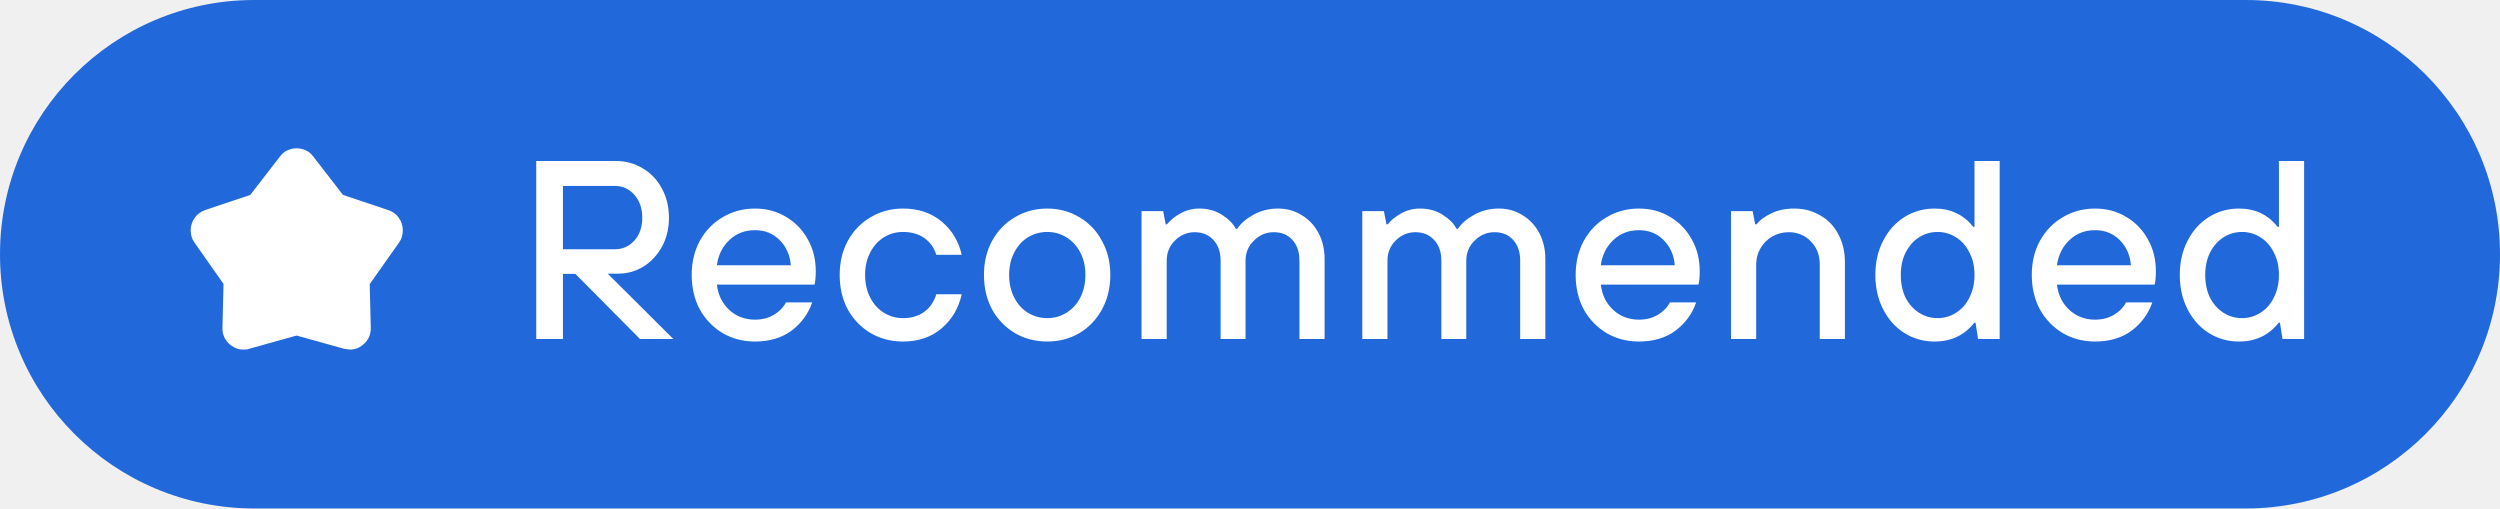
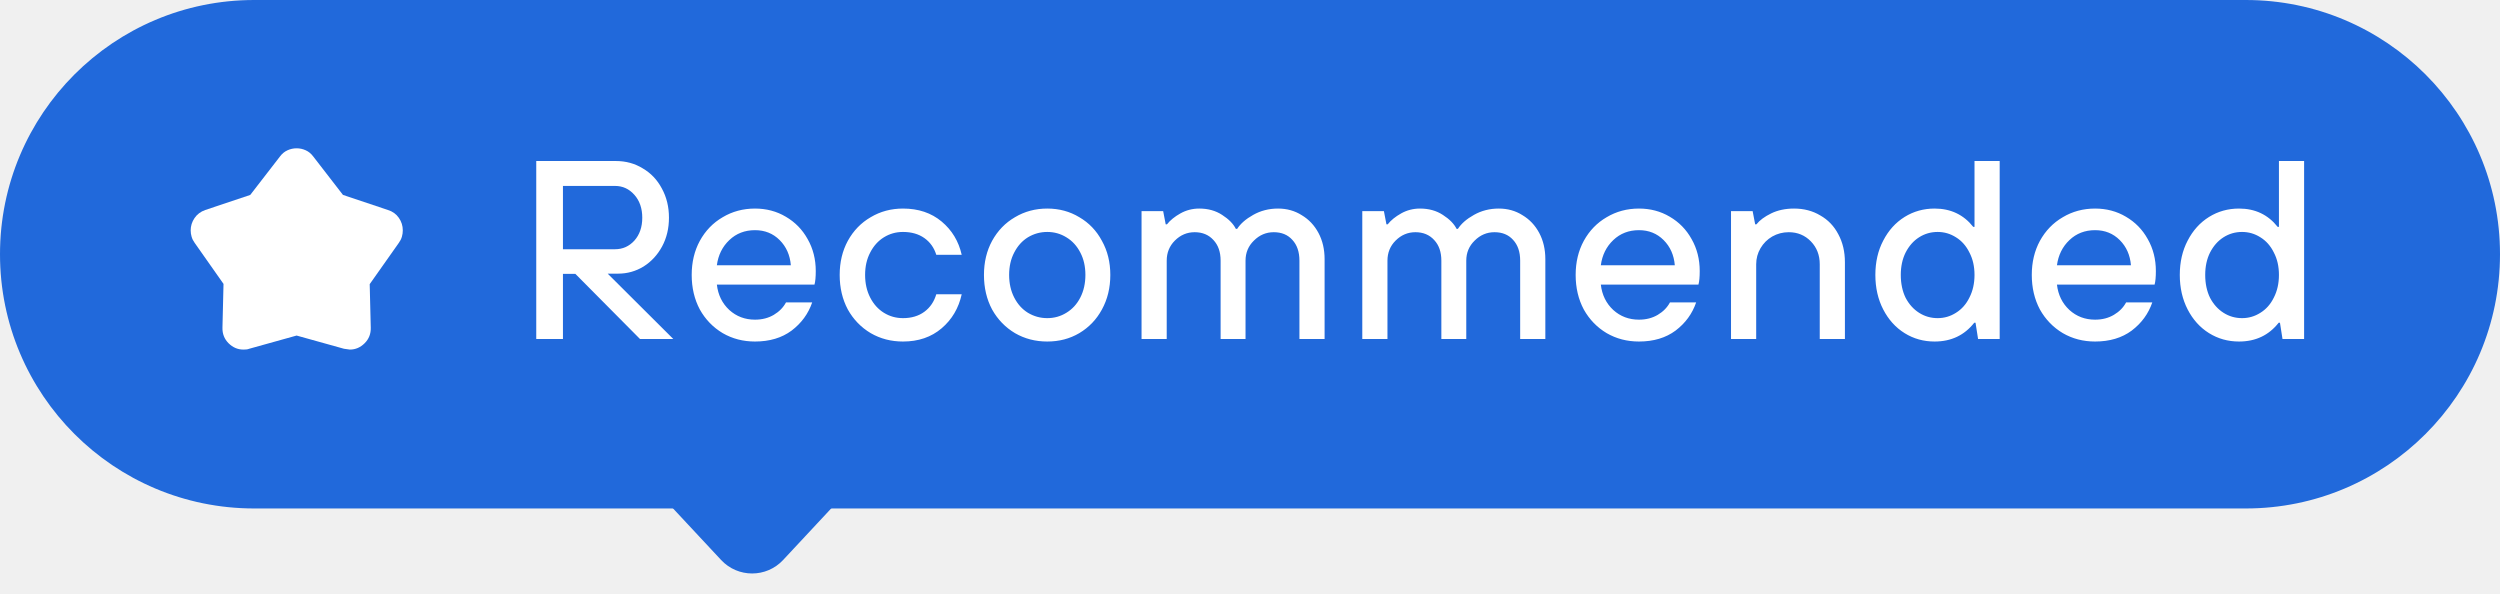
- <svg xmlns="http://www.w3.org/2000/svg" width="118" height="24" viewBox="0 0 118 24" fill="none">
-   <path d="M0 12C0 5.373 5.373 0 12 0H106C112.627 0 118 5.373 118 12C118 18.627 112.627 24 106 24H12C5.373 24 0 18.627 0 12Z" fill="#2169DB" />
-   <mask id="mask0_1_1335" style="mask-type:alpha" maskUnits="userSpaceOnUse" x="8" y="6" width="12" height="12">
+ <svg xmlns="http://www.w3.org/2000/svg" width="118" height="28" viewBox="0 0 118 28" fill="none">
+   <path d="M0 12C0 5.373 5.373 0 12 0H106C112.627 0 118 5.373 118 12V12C118 18.627 112.627 24 106 24H12C5.373 24 0 18.627 0 12V12Z" fill="#2169DB" />
+   <mask id="mask0_2178_601" style="mask-type:alpha" maskUnits="userSpaceOnUse" x="8" y="6" width="12" height="12">
    <rect x="8" y="6" width="12" height="12" fill="#D9D9D9" />
  </mask>
-   <g mask="url(#mask0_1_1335)">
+   <g mask="url(#mask0_2178_601)">
    <path d="M11.812 9.2L13.213 7.388C13.312 7.254 13.431 7.156 13.569 7.094C13.706 7.031 13.85 7 14 7C14.15 7 14.294 7.031 14.431 7.094C14.569 7.156 14.688 7.254 14.787 7.388L16.188 9.2L18.312 9.912C18.529 9.979 18.7 10.102 18.825 10.281C18.95 10.46 19.012 10.658 19.012 10.875C19.012 10.975 18.998 11.075 18.969 11.175C18.94 11.275 18.892 11.371 18.825 11.463L17.45 13.412L17.5 15.463C17.508 15.754 17.413 16 17.212 16.2C17.012 16.4 16.779 16.5 16.512 16.5C16.496 16.5 16.404 16.488 16.238 16.462L14 15.838L11.762 16.462C11.721 16.479 11.675 16.49 11.625 16.494C11.575 16.498 11.529 16.5 11.488 16.5C11.221 16.5 10.988 16.4 10.787 16.2C10.588 16 10.492 15.754 10.5 15.463L10.55 13.4L9.188 11.463C9.121 11.371 9.073 11.275 9.044 11.175C9.015 11.075 9 10.975 9 10.875C9 10.667 9.06 10.473 9.181 10.294C9.302 10.115 9.471 9.988 9.688 9.912L11.812 9.2Z" fill="white" />
  </g>
  <path d="M28.683 12.916L31.779 16H30.207L27.159 12.928H26.571V16H25.311V7.6H29.067C29.539 7.6 29.963 7.716 30.339 7.948C30.723 8.172 31.023 8.488 31.239 8.896C31.463 9.304 31.575 9.764 31.575 10.276C31.575 10.78 31.467 11.232 31.251 11.632C31.035 12.032 30.743 12.348 30.375 12.58C30.007 12.804 29.607 12.916 29.175 12.916H28.683ZM26.571 11.764H29.031C29.391 11.764 29.695 11.628 29.943 11.356C30.191 11.076 30.315 10.716 30.315 10.276C30.315 9.836 30.191 9.476 29.943 9.196C29.695 8.916 29.391 8.776 29.031 8.776H26.571V11.764ZM35.636 16.12C35.076 16.12 34.568 15.988 34.112 15.724C33.656 15.452 33.296 15.08 33.032 14.608C32.776 14.128 32.648 13.584 32.648 12.976C32.648 12.376 32.776 11.84 33.032 11.368C33.296 10.888 33.656 10.516 34.112 10.252C34.568 9.98 35.076 9.844 35.636 9.844C36.172 9.844 36.656 9.972 37.088 10.228C37.528 10.484 37.872 10.836 38.12 11.284C38.376 11.732 38.504 12.236 38.504 12.796C38.504 13.076 38.484 13.288 38.444 13.432H33.836C33.892 13.92 34.088 14.32 34.424 14.632C34.76 14.936 35.164 15.088 35.636 15.088C35.972 15.088 36.268 15.012 36.524 14.86C36.78 14.708 36.972 14.512 37.1 14.272H38.336C38.152 14.808 37.828 15.252 37.364 15.604C36.9 15.948 36.324 16.12 35.636 16.12ZM37.328 12.52C37.288 12.04 37.112 11.644 36.8 11.332C36.488 11.02 36.1 10.864 35.636 10.864C35.156 10.864 34.752 11.02 34.424 11.332C34.096 11.644 33.9 12.04 33.836 12.52H37.328ZM42.621 16.12C42.061 16.12 41.553 15.988 41.097 15.724C40.641 15.452 40.281 15.08 40.017 14.608C39.761 14.128 39.633 13.584 39.633 12.976C39.633 12.376 39.761 11.84 40.017 11.368C40.281 10.888 40.641 10.516 41.097 10.252C41.553 9.98 42.061 9.844 42.621 9.844C43.349 9.844 43.957 10.048 44.445 10.456C44.933 10.864 45.249 11.388 45.393 12.028H44.193C44.089 11.692 43.901 11.428 43.629 11.236C43.357 11.044 43.021 10.948 42.621 10.948C42.293 10.948 41.993 11.032 41.721 11.2C41.449 11.368 41.233 11.608 41.073 11.92C40.913 12.224 40.833 12.576 40.833 12.976C40.833 13.376 40.913 13.732 41.073 14.044C41.233 14.356 41.449 14.596 41.721 14.764C41.993 14.932 42.293 15.016 42.621 15.016C43.021 15.016 43.357 14.916 43.629 14.716C43.901 14.516 44.089 14.24 44.193 13.888H45.393C45.249 14.544 44.933 15.08 44.445 15.496C43.957 15.912 43.349 16.12 42.621 16.12ZM49.431 16.12C48.871 16.12 48.363 15.988 47.907 15.724C47.451 15.452 47.091 15.08 46.827 14.608C46.571 14.128 46.443 13.584 46.443 12.976C46.443 12.376 46.571 11.84 46.827 11.368C47.091 10.888 47.451 10.516 47.907 10.252C48.363 9.98 48.871 9.844 49.431 9.844C49.991 9.844 50.495 9.98 50.943 10.252C51.399 10.516 51.755 10.888 52.011 11.368C52.275 11.84 52.407 12.376 52.407 12.976C52.407 13.584 52.275 14.128 52.011 14.608C51.755 15.08 51.399 15.452 50.943 15.724C50.495 15.988 49.991 16.12 49.431 16.12ZM49.431 15.016C49.759 15.016 50.059 14.932 50.331 14.764C50.611 14.596 50.831 14.356 50.991 14.044C51.151 13.732 51.231 13.376 51.231 12.976C51.231 12.576 51.151 12.224 50.991 11.92C50.831 11.608 50.611 11.368 50.331 11.2C50.059 11.032 49.759 10.948 49.431 10.948C49.103 10.948 48.799 11.032 48.519 11.2C48.247 11.368 48.031 11.608 47.871 11.92C47.711 12.224 47.631 12.576 47.631 12.976C47.631 13.376 47.711 13.732 47.871 14.044C48.031 14.356 48.247 14.596 48.519 14.764C48.799 14.932 49.103 15.016 49.431 15.016ZM53.881 16V9.964H54.901L55.021 10.588H55.081C55.233 10.396 55.445 10.224 55.717 10.072C55.989 9.92 56.285 9.844 56.605 9.844C57.021 9.844 57.381 9.944 57.685 10.144C57.997 10.344 58.213 10.564 58.333 10.804H58.393C58.553 10.556 58.805 10.336 59.149 10.144C59.501 9.944 59.893 9.844 60.325 9.844C60.741 9.844 61.113 9.948 61.441 10.156C61.777 10.356 62.041 10.636 62.233 10.996C62.425 11.356 62.521 11.768 62.521 12.232V16H61.333V12.304C61.333 11.888 61.221 11.56 60.997 11.32C60.781 11.08 60.489 10.96 60.121 10.96C59.761 10.96 59.449 11.092 59.185 11.356C58.921 11.612 58.789 11.928 58.789 12.304V16H57.613V12.304C57.613 11.896 57.501 11.572 57.277 11.332C57.053 11.084 56.757 10.96 56.389 10.96C56.029 10.96 55.717 11.092 55.453 11.356C55.197 11.612 55.069 11.928 55.069 12.304V16H53.881ZM64.3 16V9.964H65.32L65.44 10.588H65.5C65.652 10.396 65.864 10.224 66.136 10.072C66.408 9.92 66.704 9.844 67.024 9.844C67.44 9.844 67.8 9.944 68.104 10.144C68.416 10.344 68.632 10.564 68.752 10.804H68.812C68.972 10.556 69.224 10.336 69.568 10.144C69.92 9.944 70.312 9.844 70.744 9.844C71.16 9.844 71.532 9.948 71.86 10.156C72.196 10.356 72.46 10.636 72.652 10.996C72.844 11.356 72.94 11.768 72.94 12.232V16H71.752V12.304C71.752 11.888 71.64 11.56 71.416 11.32C71.2 11.08 70.908 10.96 70.54 10.96C70.18 10.96 69.868 11.092 69.604 11.356C69.34 11.612 69.208 11.928 69.208 12.304V16H68.032V12.304C68.032 11.896 67.92 11.572 67.696 11.332C67.472 11.084 67.176 10.96 66.808 10.96C66.448 10.96 66.136 11.092 65.872 11.356C65.616 11.612 65.488 11.928 65.488 12.304V16H64.3ZM77.359 16.12C76.799 16.12 76.291 15.988 75.835 15.724C75.379 15.452 75.019 15.08 74.755 14.608C74.499 14.128 74.371 13.584 74.371 12.976C74.371 12.376 74.499 11.84 74.755 11.368C75.019 10.888 75.379 10.516 75.835 10.252C76.291 9.98 76.799 9.844 77.359 9.844C77.895 9.844 78.379 9.972 78.811 10.228C79.251 10.484 79.595 10.836 79.843 11.284C80.099 11.732 80.227 12.236 80.227 12.796C80.227 13.076 80.207 13.288 80.167 13.432H75.559C75.615 13.92 75.811 14.32 76.147 14.632C76.483 14.936 76.887 15.088 77.359 15.088C77.695 15.088 77.991 15.012 78.247 14.86C78.503 14.708 78.695 14.512 78.823 14.272H80.059C79.875 14.808 79.551 15.252 79.087 15.604C78.623 15.948 78.047 16.12 77.359 16.12ZM79.051 12.52C79.011 12.04 78.835 11.644 78.523 11.332C78.211 11.02 77.823 10.864 77.359 10.864C76.879 10.864 76.475 11.02 76.147 11.332C75.819 11.644 75.623 12.04 75.559 12.52H79.051ZM81.704 16V9.964H82.724L82.844 10.588H82.904C83.056 10.396 83.288 10.224 83.6 10.072C83.912 9.92 84.272 9.844 84.68 9.844C85.144 9.844 85.556 9.952 85.916 10.168C86.284 10.376 86.568 10.672 86.768 11.056C86.976 11.44 87.08 11.88 87.08 12.376V16H85.892V12.472C85.892 12.04 85.752 11.68 85.472 11.392C85.192 11.104 84.844 10.96 84.428 10.96C84.148 10.96 83.888 11.028 83.648 11.164C83.416 11.3 83.232 11.484 83.096 11.716C82.96 11.948 82.892 12.2 82.892 12.472V16H81.704ZM91.313 16.12C90.793 16.12 90.321 15.988 89.897 15.724C89.473 15.46 89.137 15.088 88.889 14.608C88.641 14.128 88.517 13.584 88.517 12.976C88.517 12.368 88.641 11.828 88.889 11.356C89.137 10.876 89.473 10.504 89.897 10.24C90.321 9.976 90.793 9.844 91.313 9.844C92.073 9.844 92.681 10.132 93.137 10.708H93.197V7.6H94.385V16H93.365L93.245 15.232H93.185C92.721 15.824 92.097 16.12 91.313 16.12ZM91.457 15.016C91.769 15.016 92.057 14.932 92.321 14.764C92.593 14.596 92.805 14.356 92.957 14.044C93.117 13.732 93.197 13.376 93.197 12.976C93.197 12.576 93.117 12.224 92.957 11.92C92.805 11.608 92.593 11.368 92.321 11.2C92.057 11.032 91.769 10.948 91.457 10.948C91.137 10.948 90.845 11.032 90.581 11.2C90.317 11.368 90.105 11.608 89.945 11.92C89.793 12.224 89.717 12.576 89.717 12.976C89.717 13.384 89.793 13.744 89.945 14.056C90.105 14.36 90.317 14.596 90.581 14.764C90.845 14.932 91.137 15.016 91.457 15.016ZM98.888 16.12C98.329 16.12 97.82 15.988 97.365 15.724C96.909 15.452 96.549 15.08 96.284 14.608C96.028 14.128 95.9 13.584 95.9 12.976C95.9 12.376 96.028 11.84 96.284 11.368C96.549 10.888 96.909 10.516 97.365 10.252C97.82 9.98 98.329 9.844 98.888 9.844C99.424 9.844 99.909 9.972 100.341 10.228C100.781 10.484 101.125 10.836 101.373 11.284C101.629 11.732 101.757 12.236 101.757 12.796C101.757 13.076 101.737 13.288 101.697 13.432H97.088C97.144 13.92 97.341 14.32 97.677 14.632C98.013 14.936 98.416 15.088 98.888 15.088C99.225 15.088 99.52 15.012 99.776 14.86C100.033 14.708 100.225 14.512 100.353 14.272H101.589C101.405 14.808 101.081 15.252 100.617 15.604C100.153 15.948 99.576 16.12 98.888 16.12ZM100.581 12.52C100.541 12.04 100.365 11.644 100.053 11.332C99.74 11.02 99.353 10.864 98.888 10.864C98.409 10.864 98.004 11.02 97.677 11.332C97.349 11.644 97.153 12.04 97.088 12.52H100.581ZM105.682 16.12C105.162 16.12 104.69 15.988 104.266 15.724C103.842 15.46 103.506 15.088 103.258 14.608C103.01 14.128 102.886 13.584 102.886 12.976C102.886 12.368 103.01 11.828 103.258 11.356C103.506 10.876 103.842 10.504 104.266 10.24C104.69 9.976 105.162 9.844 105.682 9.844C106.442 9.844 107.05 10.132 107.506 10.708H107.566V7.6H108.754V16H107.734L107.614 15.232H107.554C107.09 15.824 106.466 16.12 105.682 16.12ZM105.826 15.016C106.138 15.016 106.426 14.932 106.69 14.764C106.962 14.596 107.174 14.356 107.326 14.044C107.486 13.732 107.566 13.376 107.566 12.976C107.566 12.576 107.486 12.224 107.326 11.92C107.174 11.608 106.962 11.368 106.69 11.2C106.426 11.032 106.138 10.948 105.826 10.948C105.506 10.948 105.214 11.032 104.95 11.2C104.686 11.368 104.474 11.608 104.314 11.92C104.162 12.224 104.086 12.576 104.086 12.976C104.086 13.384 104.162 13.744 104.314 14.056C104.474 14.36 104.686 14.596 104.95 14.764C105.214 14.932 105.506 15.016 105.826 15.016Z" fill="white" />
+   <path d="M36.963 26.432C36.172 27.28 34.828 27.28 34.037 26.432L29.544 21.614C28.352 20.335 29.258 18.25 31.007 18.25L39.993 18.25C41.742 18.25 42.648 20.335 41.456 21.614L36.963 26.432Z" fill="#2169DB" />
</svg>
